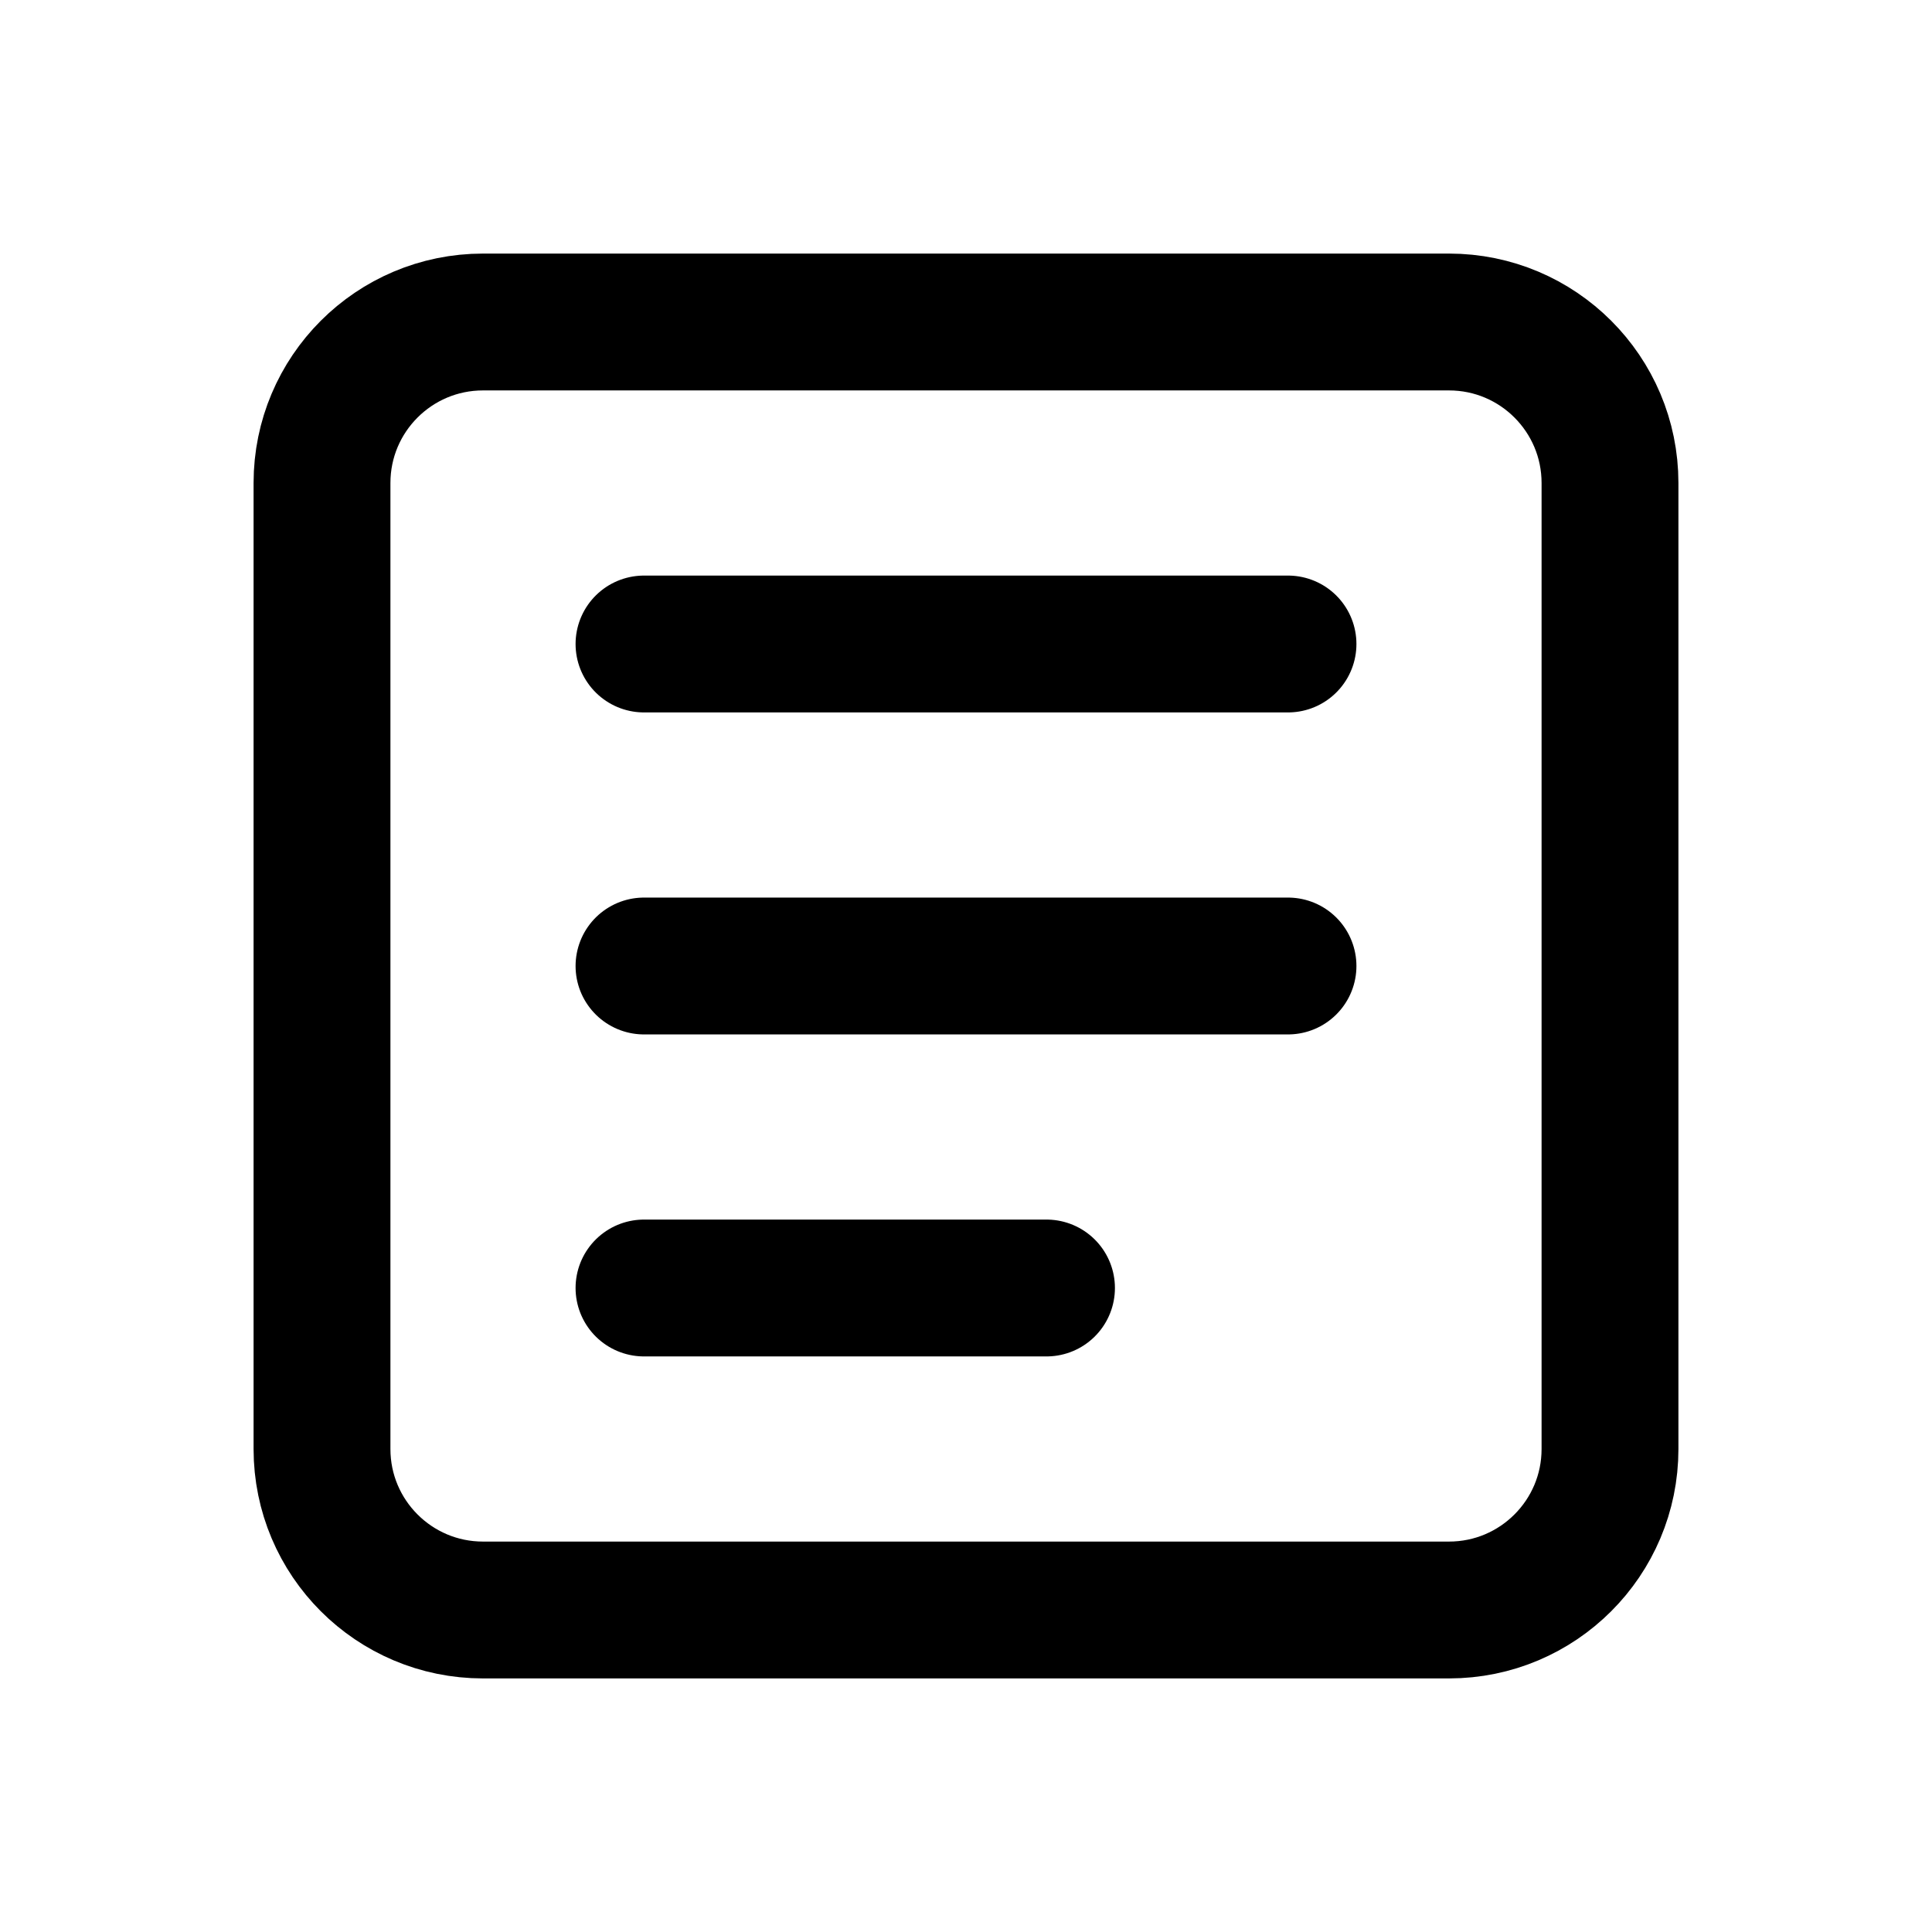
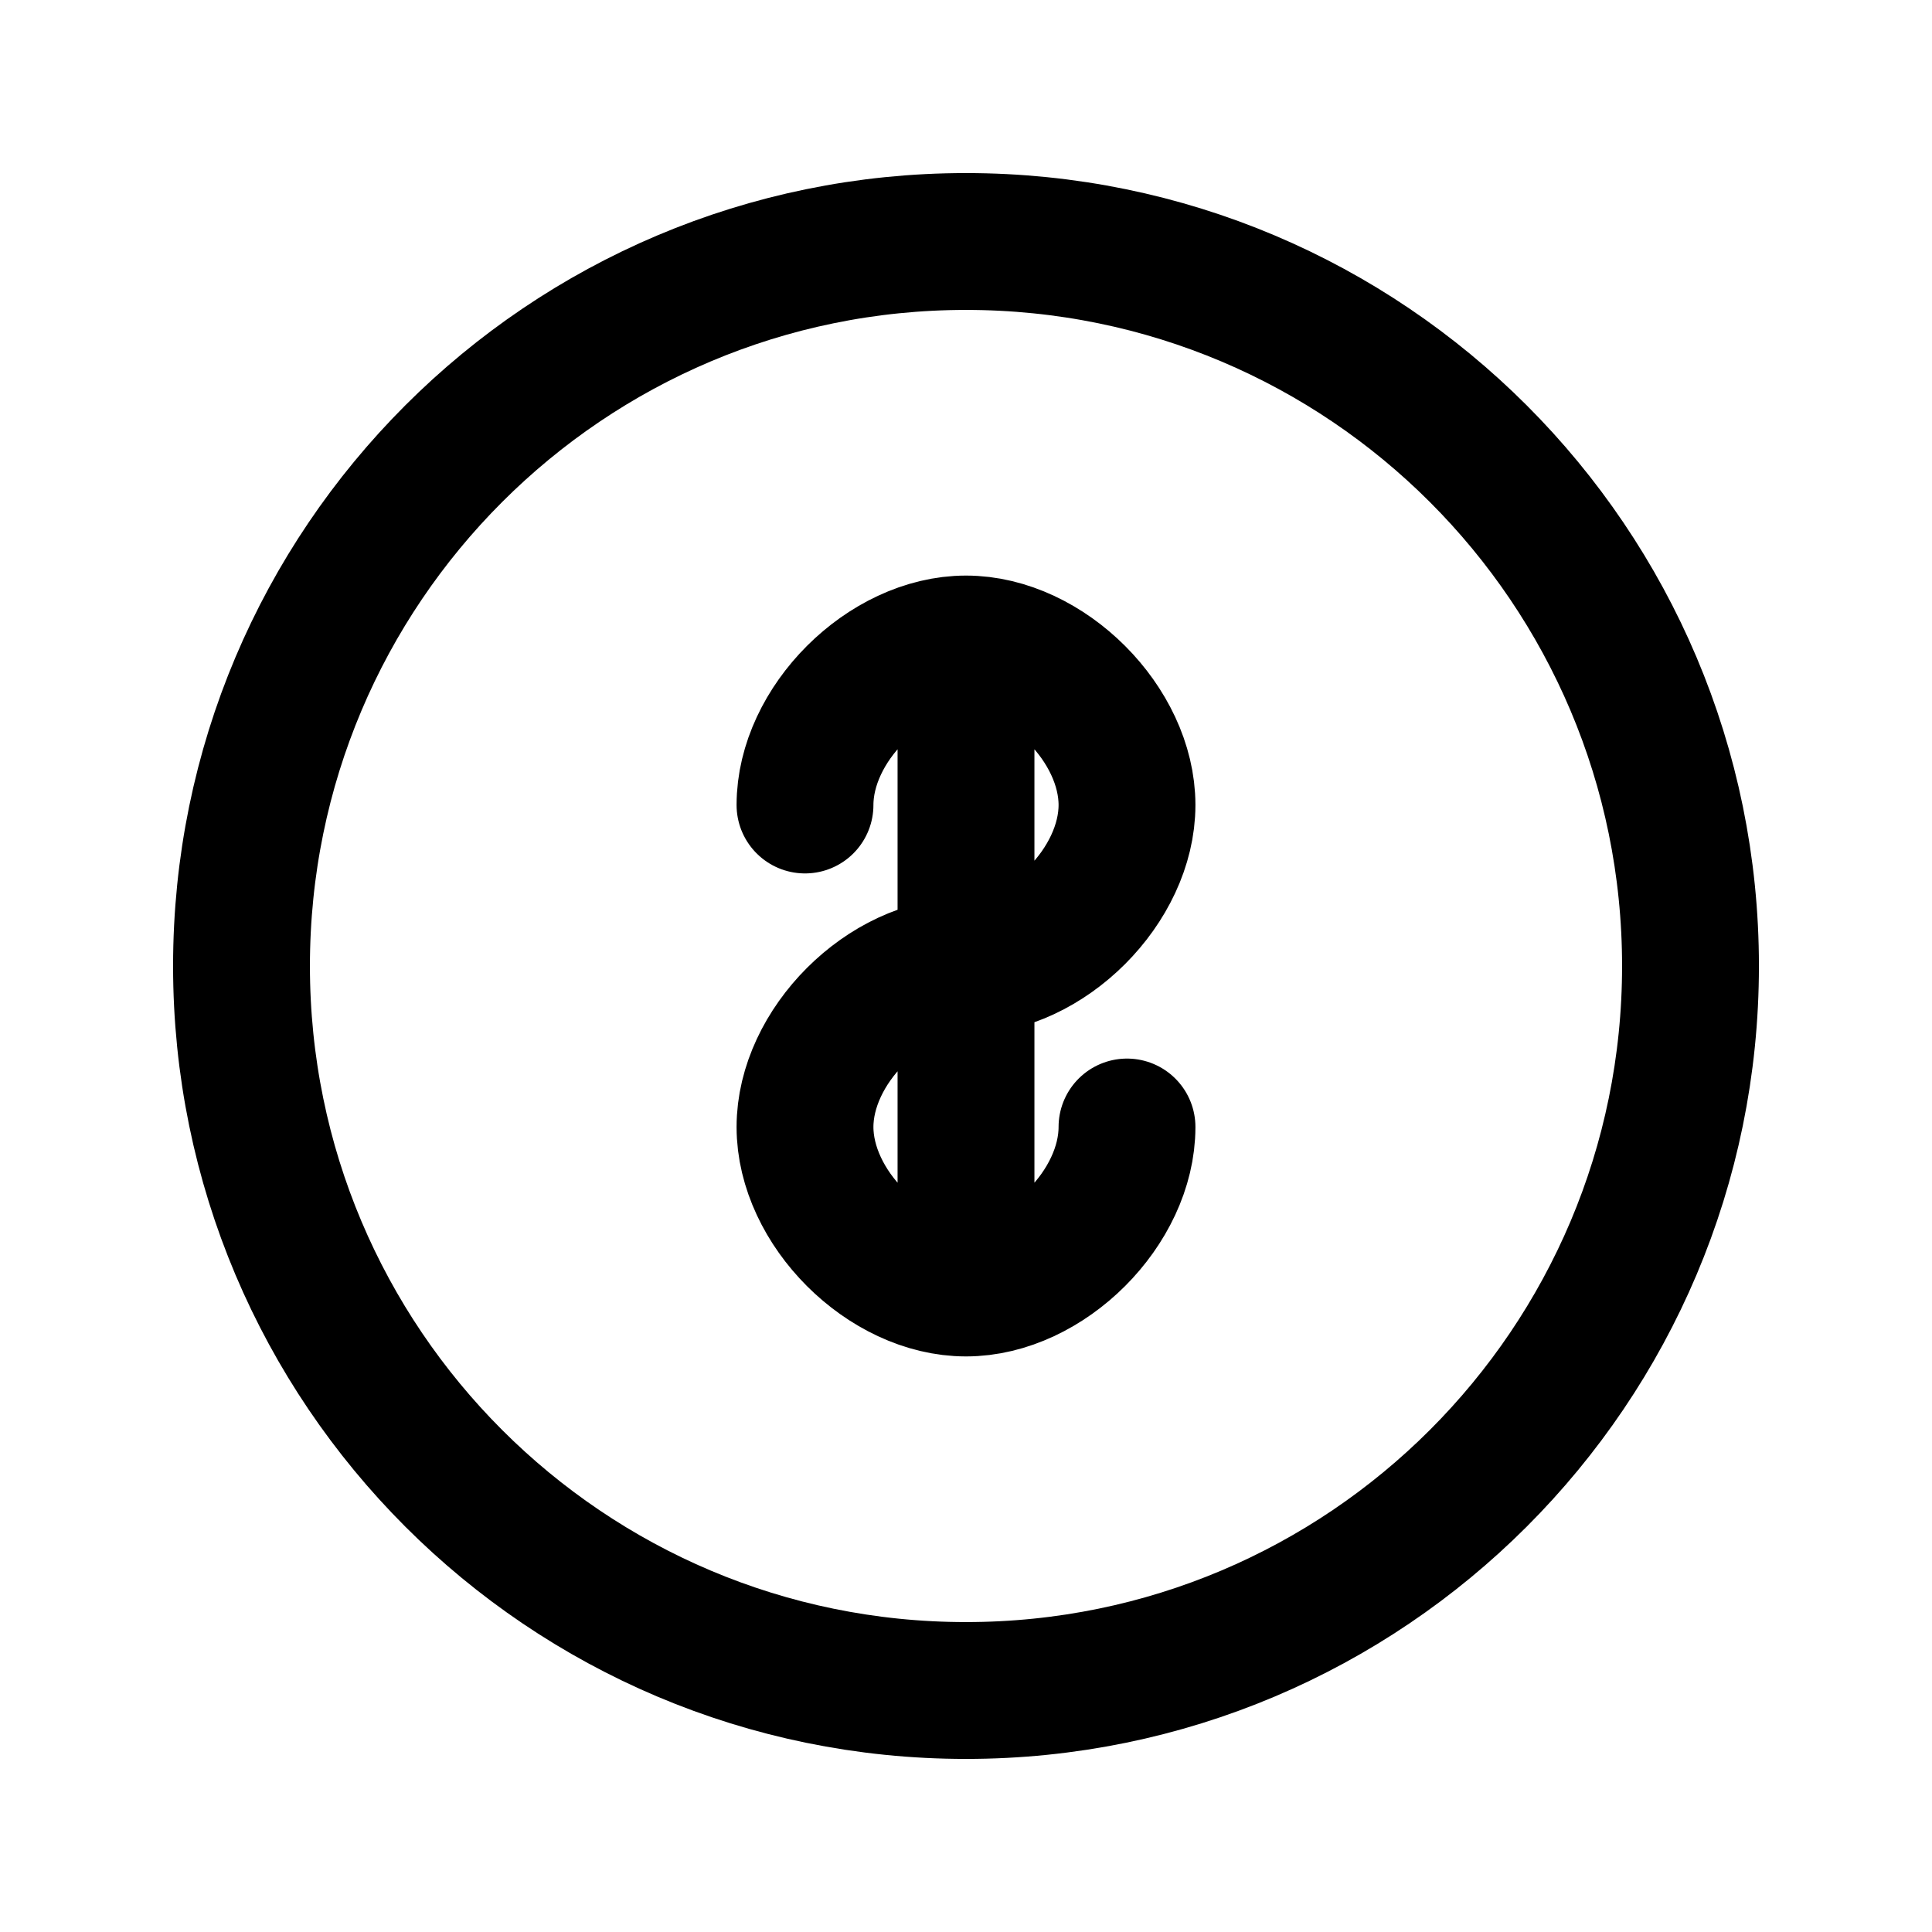
<svg xmlns="http://www.w3.org/2000/svg" viewBox="0 0 24 24" fill="none" stroke="currentColor" stroke-width="1.7" stroke-linecap="round" stroke-linejoin="round">
-   <rect x="4" y="4" width="16" height="16" rx="2" />
-   <path d="M8 8h8M8 12h8M8 16h5" />
+   <circle cx="12" cy="12" r="9.0" />
+   <path d="M12 8v8M10 10c0-1 1-2 2-2s2 1 2 2-1 2-2 2-2 1-2 2 1 2 2 2 2-1 2-2" />
</svg>
